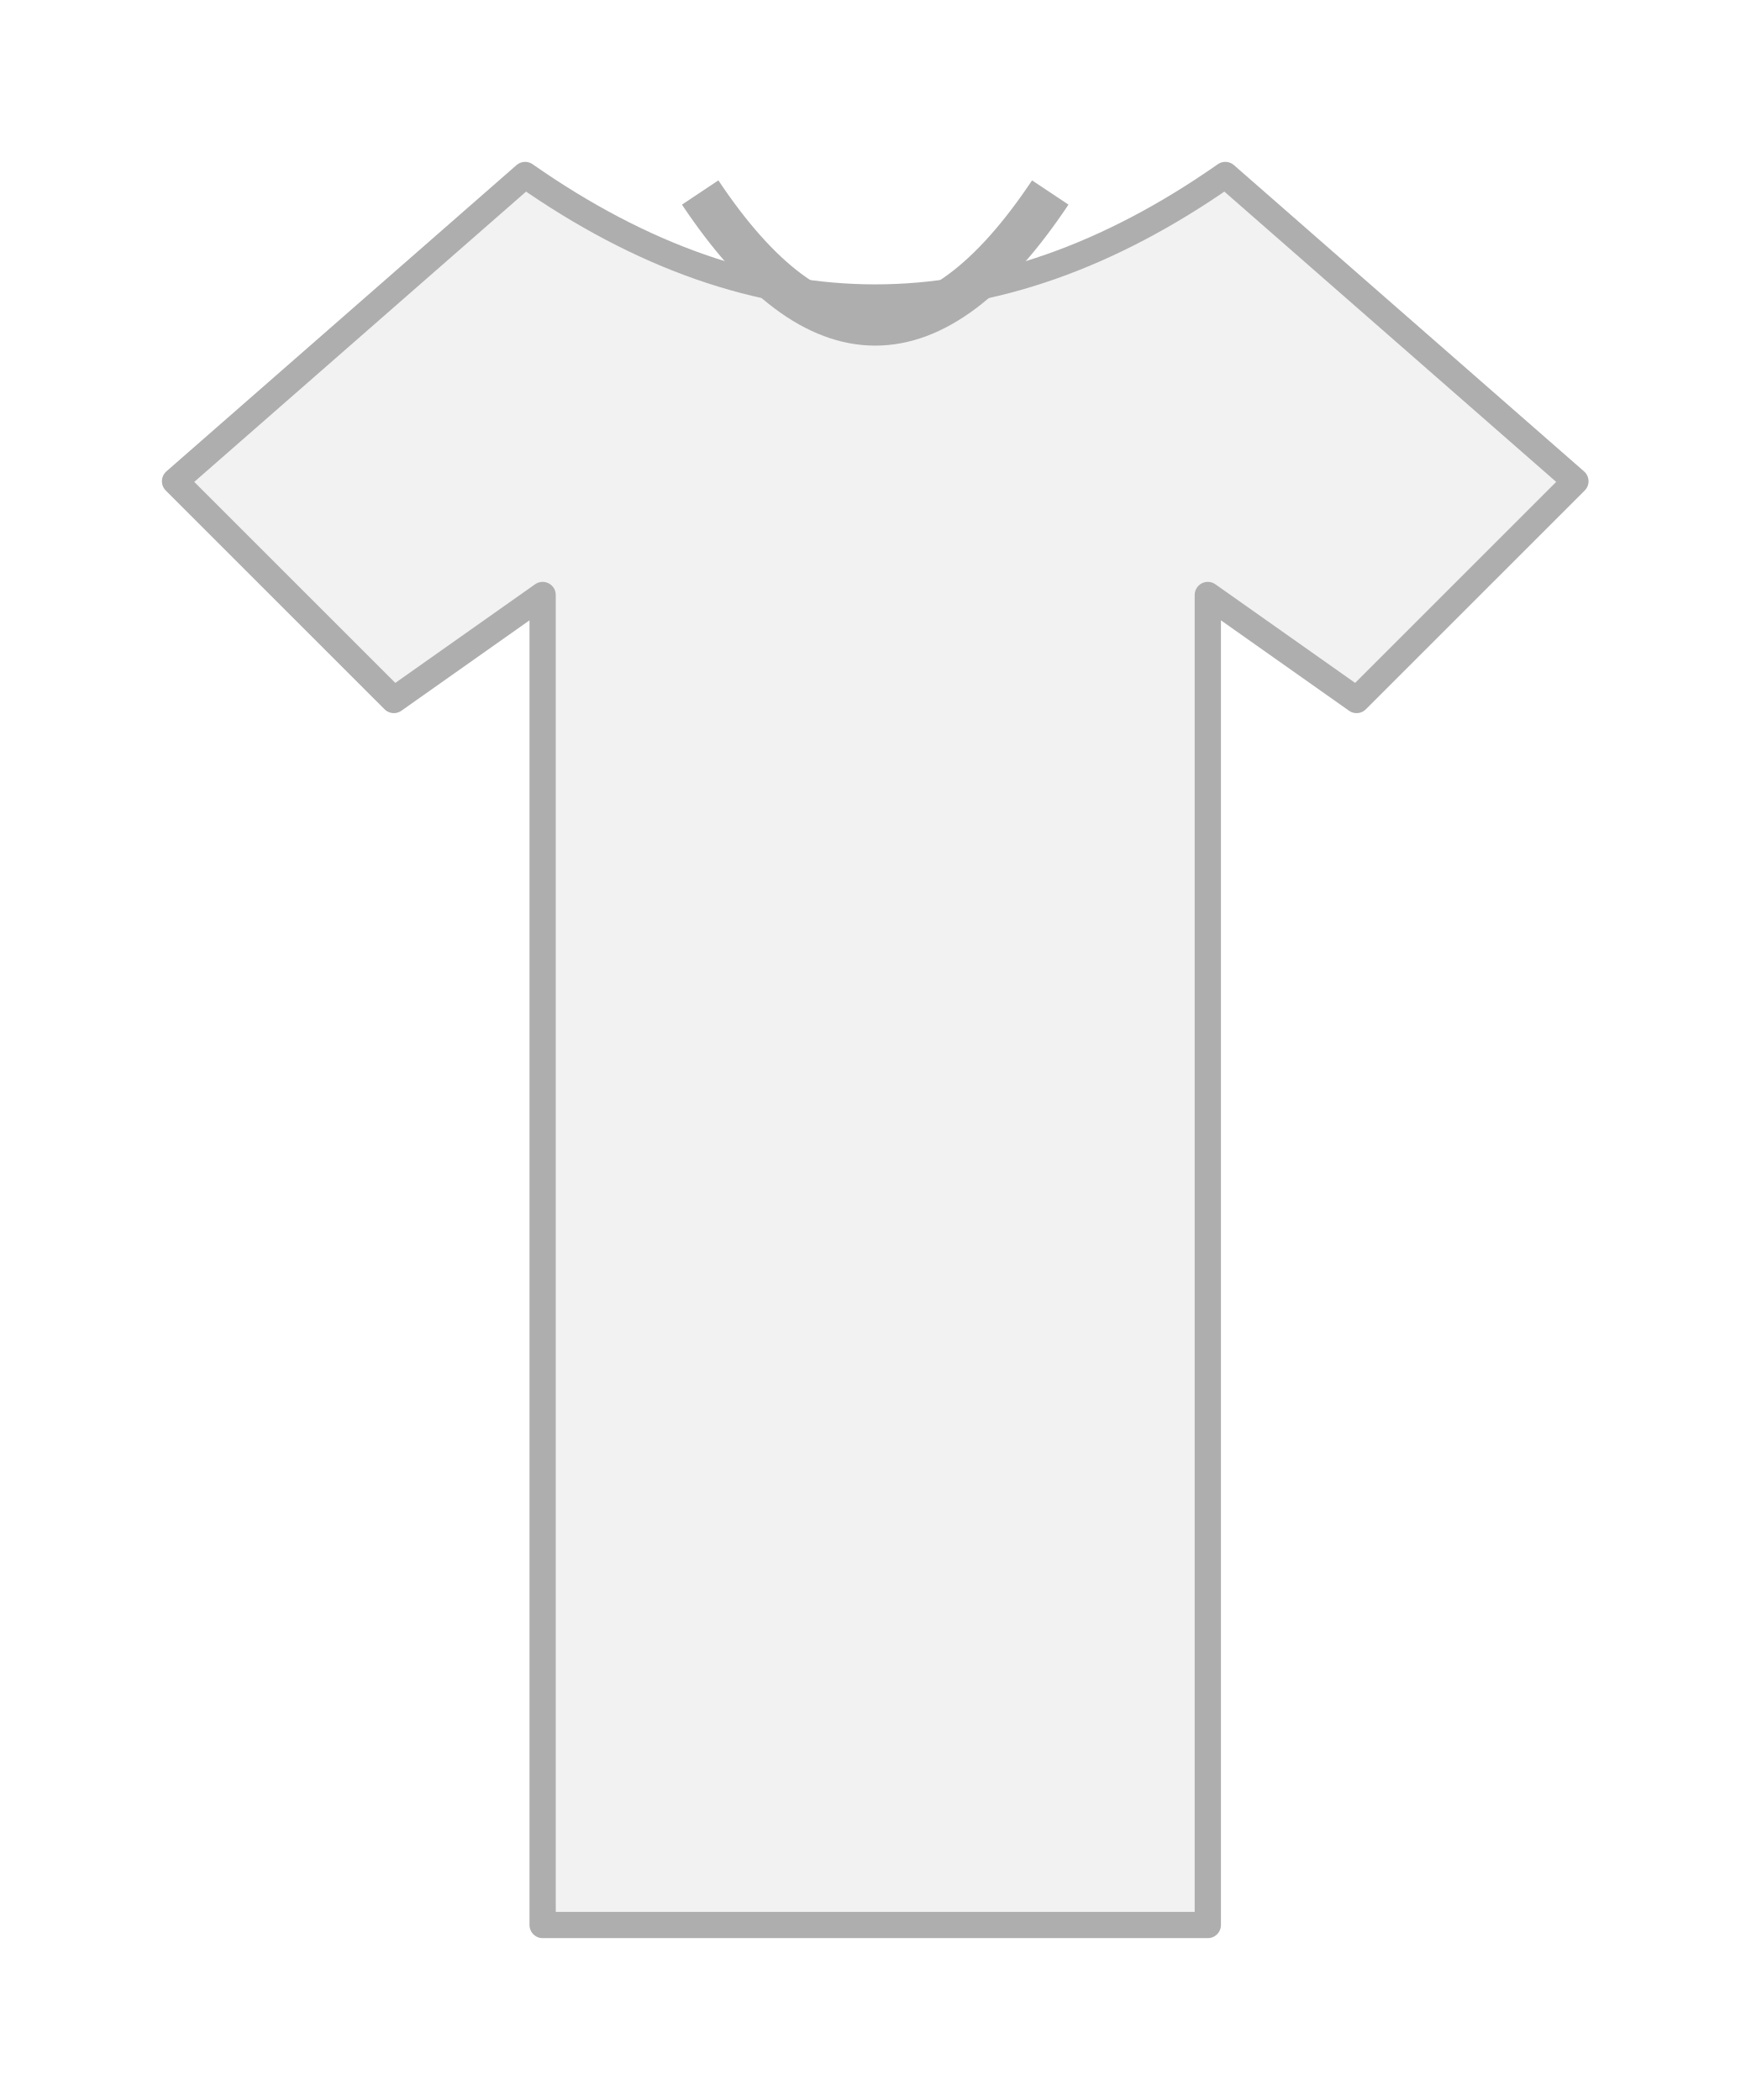
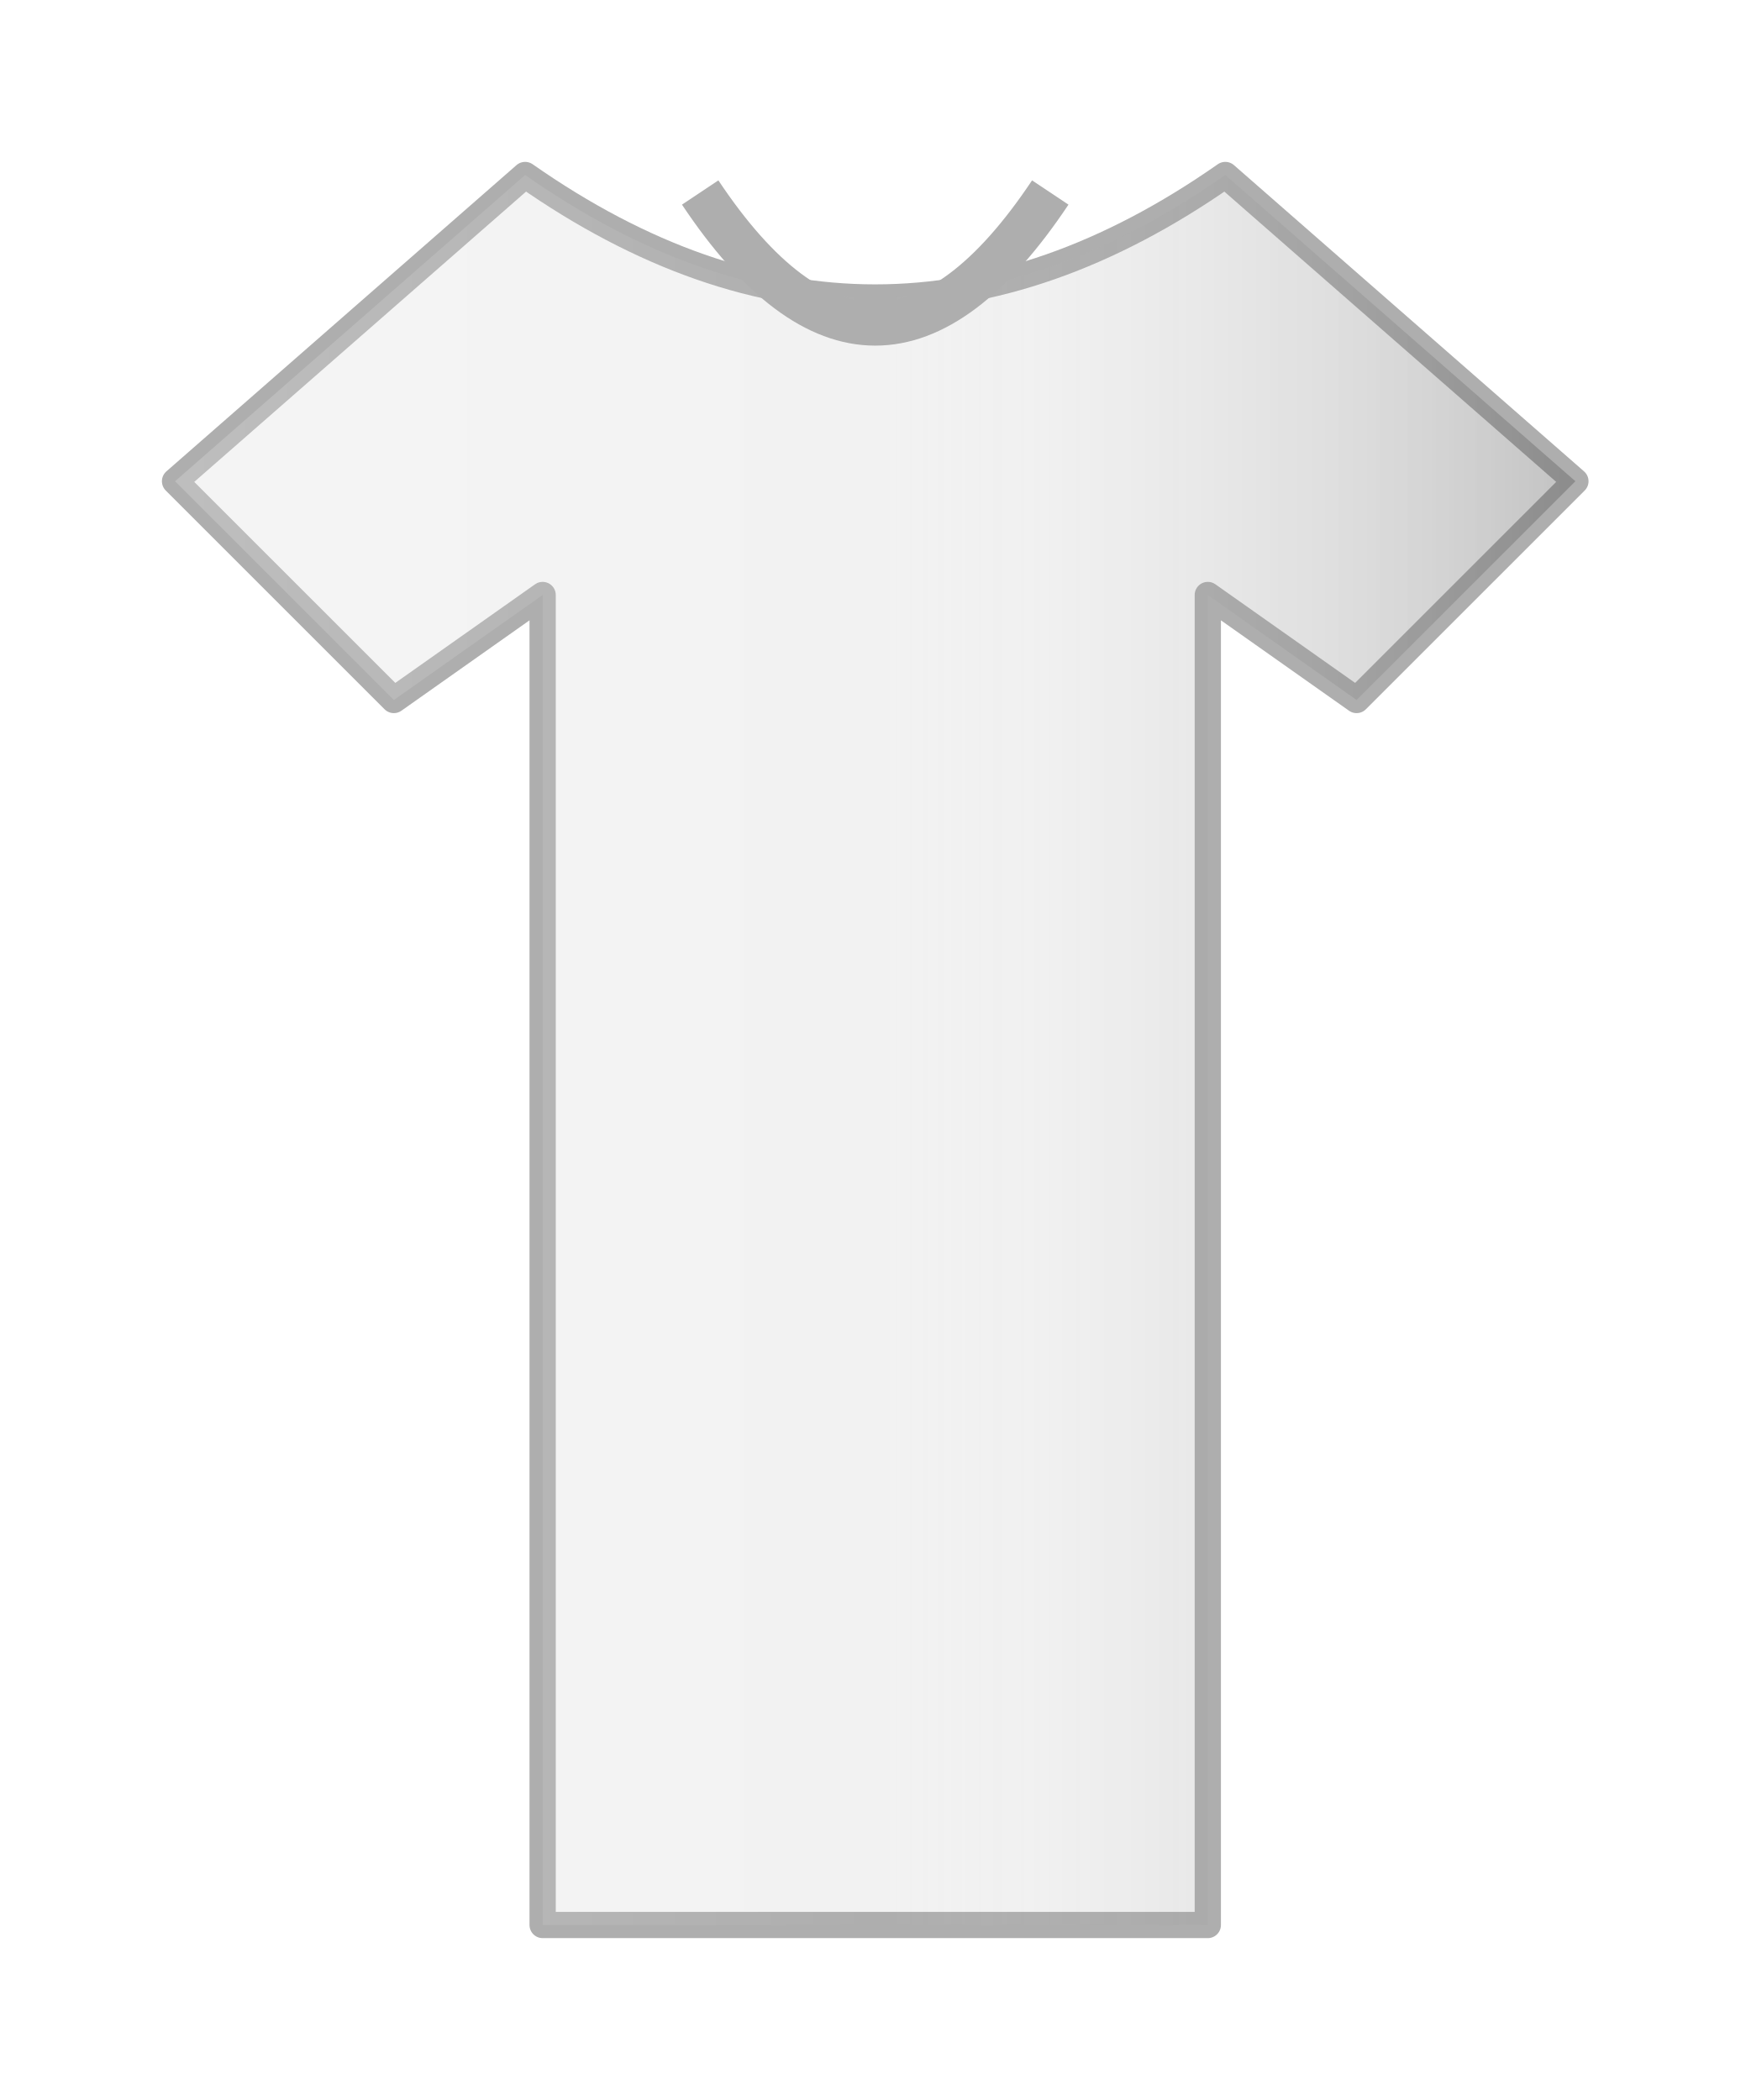
- <svg xmlns="http://www.w3.org/2000/svg" viewBox="0 0 200 240">
+ <svg xmlns="http://www.w3.org/2000/svg" viewBox="0 0 200 240" preserveAspectRatio="none">
+   <defs>
+     <linearGradient id="g" x1="0" x2="1">
+       <stop offset="0" stop-color="#fff" stop-opacity=".2" />
+       <stop offset=".5" stop-color="#fff" stop-opacity="0" />
+       <stop offset="1" stop-color="#000" stop-opacity=".2" />
+     </linearGradient>
+   </defs>
  <path d="M60 20 L20 55 L45 80 L62 68 L62 220 L138 220 L138 68 L155 80 L180 55 L140 20 Q100 48 60 20 Z" fill="#F2F2F2" stroke="#aeaeae" stroke-width="3" stroke-linejoin="round" />
+   <path d="M60 20 L20 55 L45 80 L62 68 L62 220 L138 220 L138 68 L155 80 L180 55 L140 20 Q100 48 60 20 Z" fill="url(#g)" />
  <path d="M80 22 Q100 52 120 22" fill="none" stroke="#aeaeae" stroke-width="5" />
</svg>
